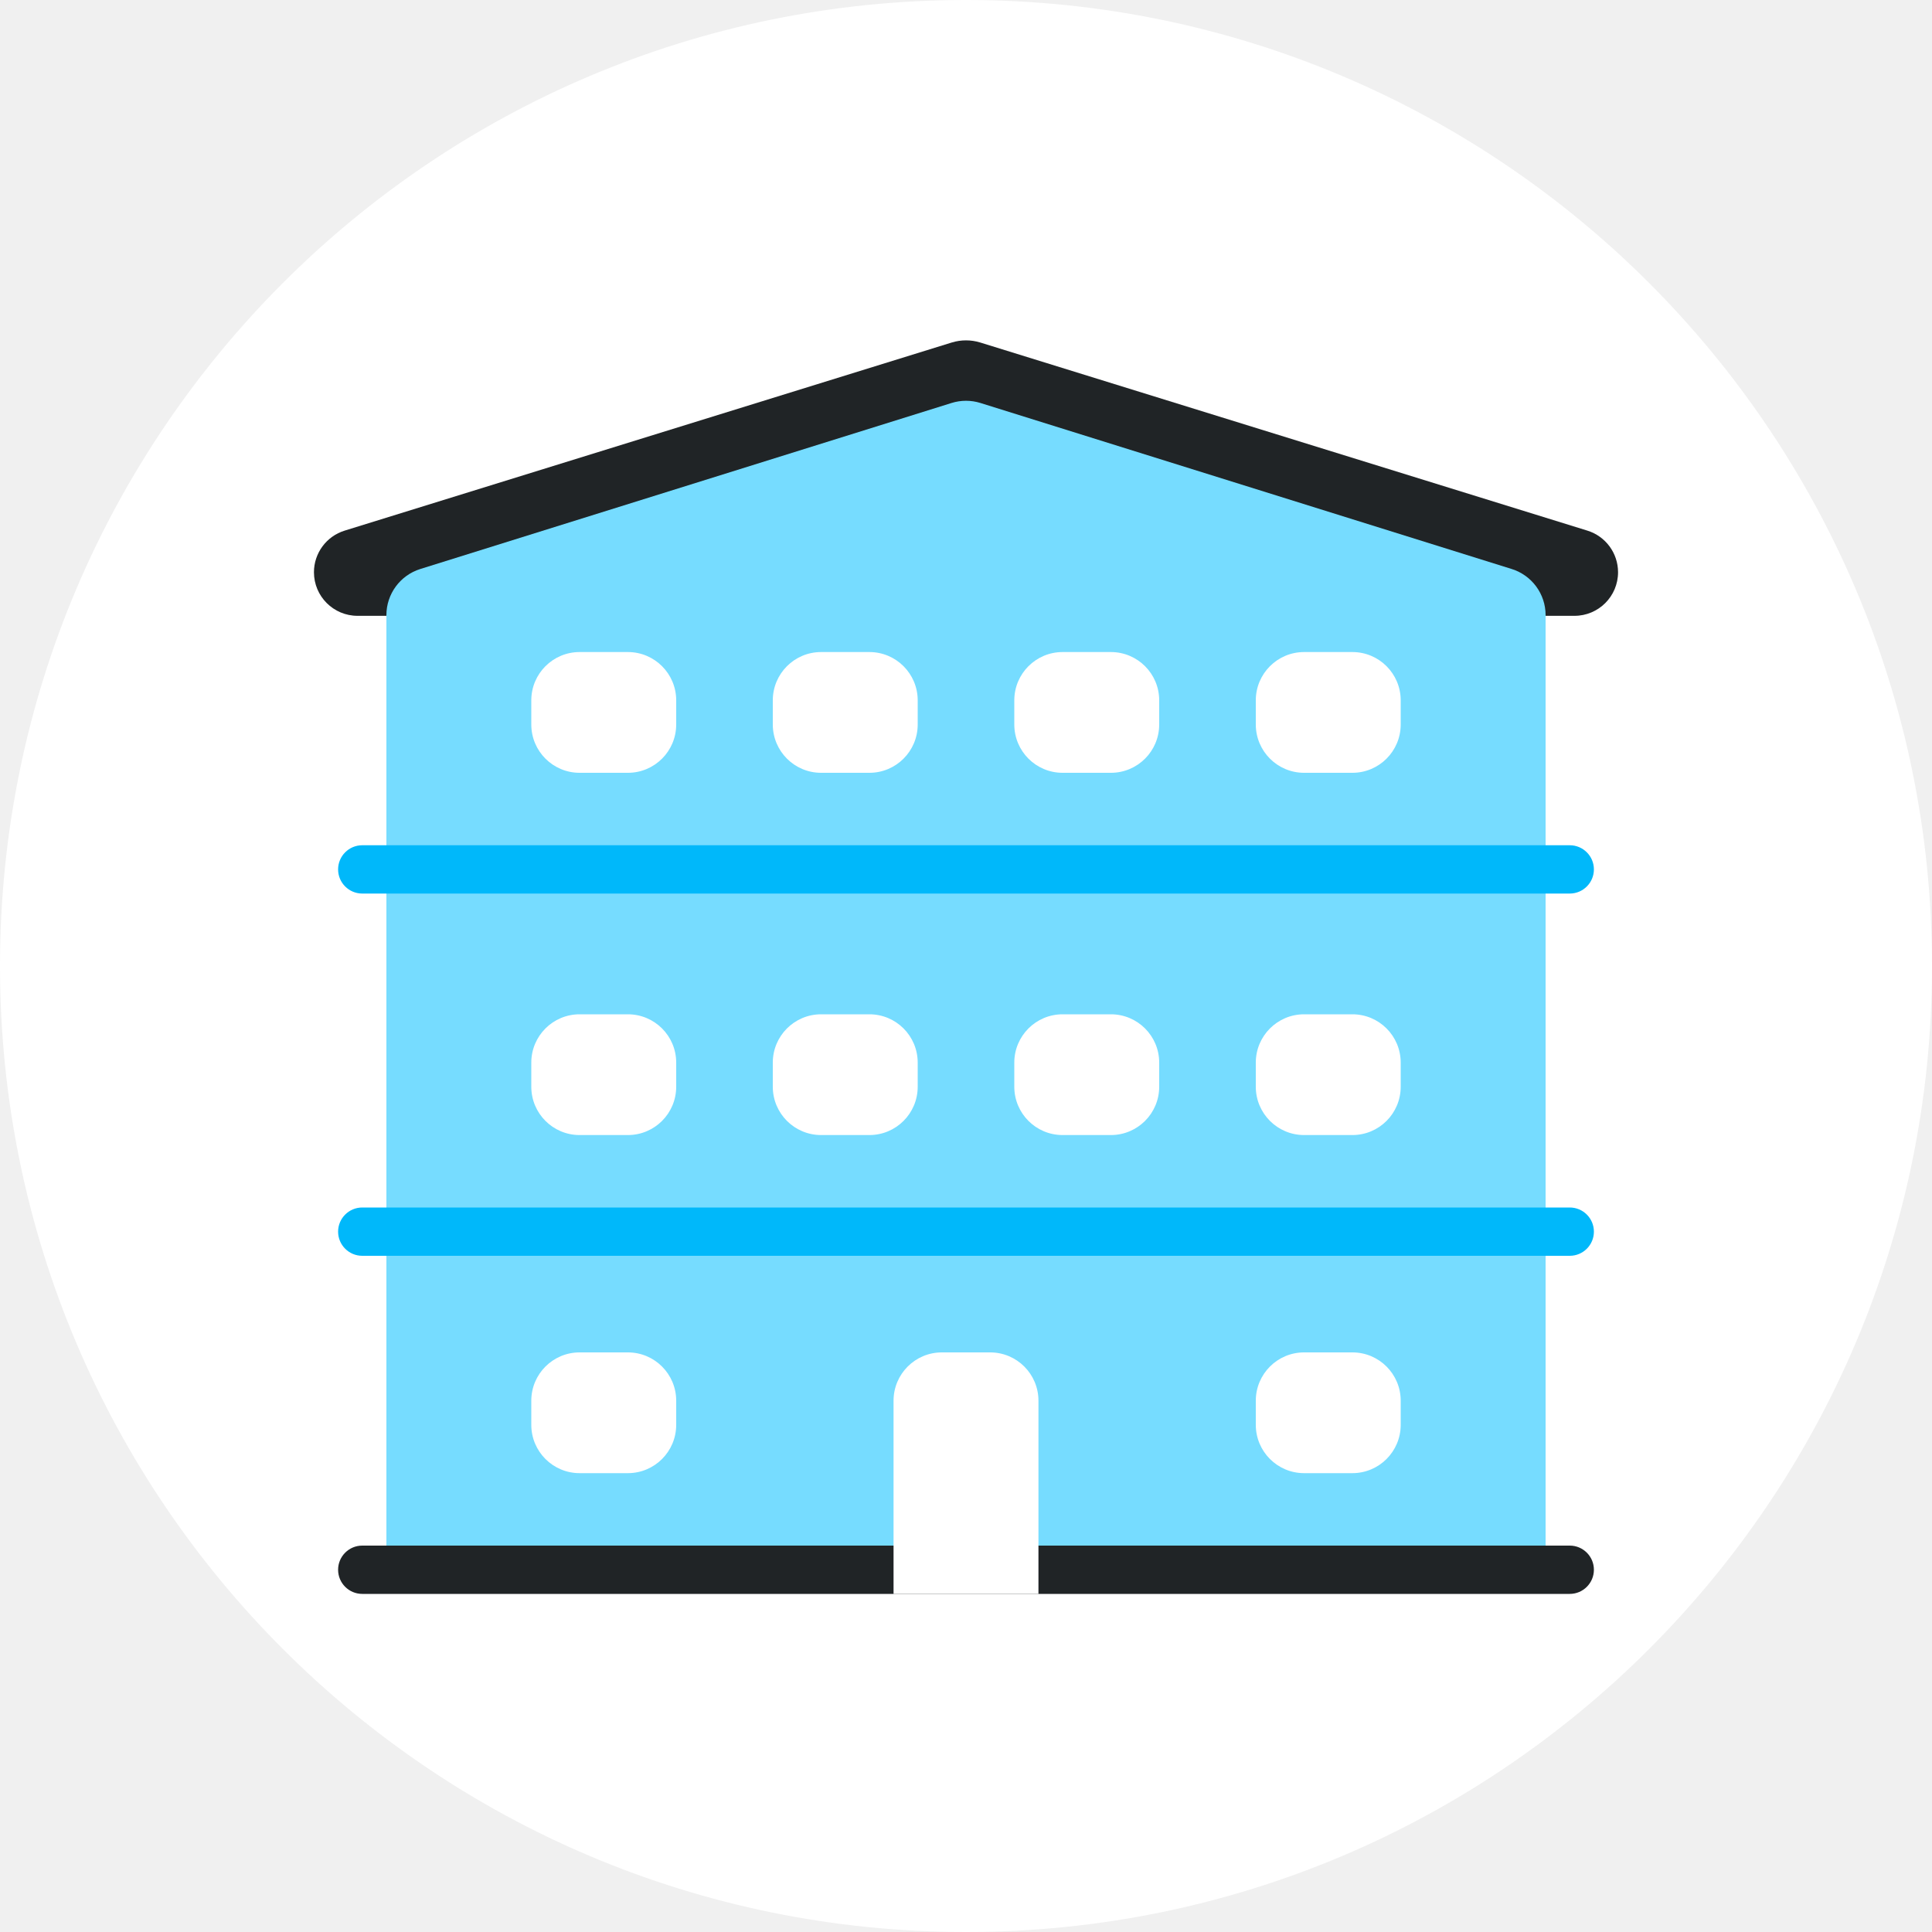
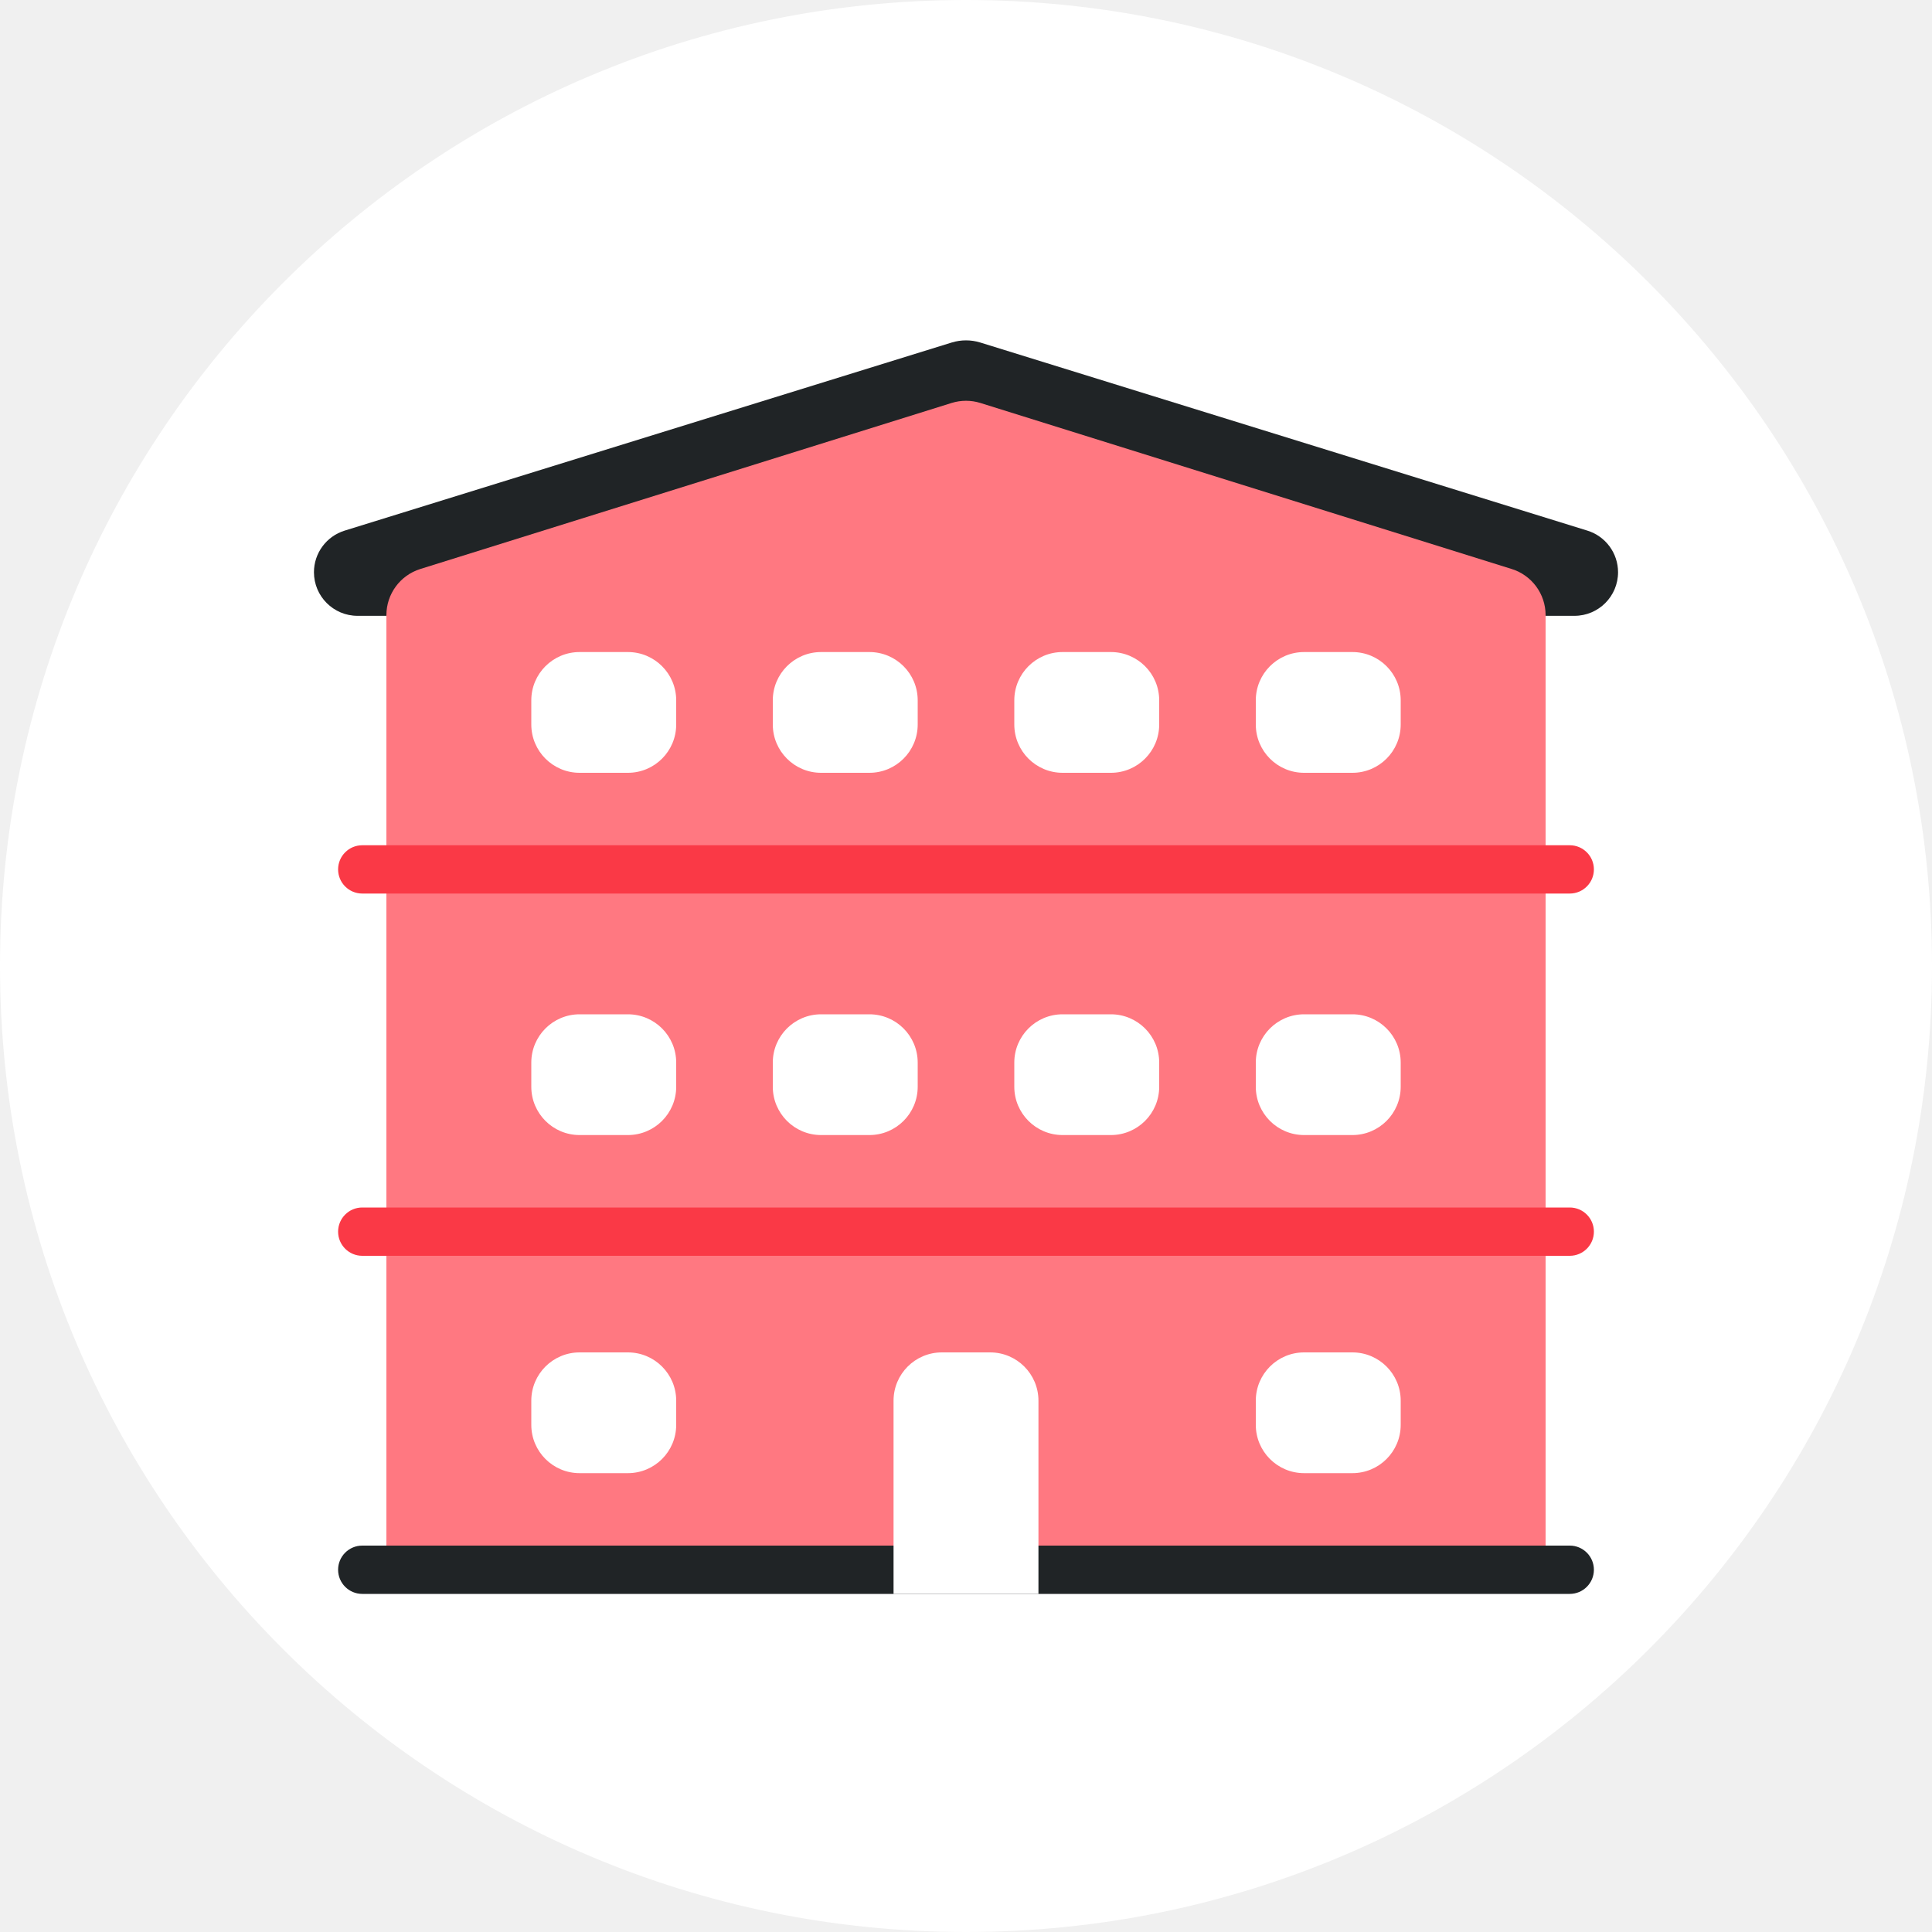
<svg xmlns="http://www.w3.org/2000/svg" width="80" height="80" viewBox="0 0 80 80" fill="none">
  <rect x="80" width="80" height="80" rx="40" transform="rotate(90 80 0)" fill="white" />
  <rect x="14" y="64" width="52" height="2" rx="1" fill="#202426" />
  <path d="M13 23.695C13 22.905 13.515 22.206 14.271 21.972L39.408 14.183C39.794 14.064 40.206 14.064 40.592 14.183L65.73 21.972C66.485 22.206 67 22.905 67 23.695C67 24.692 66.192 25.5 65.195 25.5H14.805C13.808 25.5 13 24.692 13 23.695Z" fill="#202426" />
-   <path d="M16 25.47C16 24.596 16.569 23.822 17.404 23.561L39.404 16.686C39.792 16.565 40.208 16.565 40.596 16.686L62.596 23.561C63.431 23.822 64 24.596 64 25.47V64H16V25.47Z" fill="#76DCFF" />
-   <rect x="14" y="50" width="52" height="2" rx="1" fill="#00B8FA" />
-   <rect x="14" y="35" width="52" height="2" rx="1" fill="#00B8FA" />
+   <path d="M16 25.47C16 24.596 16.569 23.822 17.404 23.561L39.404 16.686C39.792 16.565 40.208 16.565 40.596 16.686L62.596 23.561C63.431 23.822 64 24.596 64 25.47V64H16V25.47Z" fill="#ff7881" />
+   <rect x="14" y="50" width="52" height="2" rx="1" fill="#fa3946" />
+   <rect x="14" y="35" width="52" height="2" rx="1" fill="#fa3946" />
  <rect x="32" y="27" width="6" height="5" rx="2" fill="white" />
  <rect x="32" y="42" width="6" height="5" rx="2" fill="white" />
  <path d="M37 58C37 56.895 37.895 56 39 56H41C42.105 56 43 56.895 43 58V66H37V58Z" fill="white" />
  <rect x="42" y="27" width="6" height="5" rx="2" fill="white" />
  <rect x="42" y="42" width="6" height="5" rx="2" fill="white" />
  <rect x="52" y="27" width="6" height="5" rx="2" fill="white" />
  <rect x="52" y="42" width="6" height="5" rx="2" fill="white" />
  <rect x="52" y="56" width="6" height="5" rx="2" fill="white" />
  <rect x="22" y="42" width="6" height="5" rx="2" fill="white" />
  <rect x="22" y="27" width="6" height="5" rx="2" fill="white" />
  <rect x="22" y="56" width="6" height="5" rx="2" fill="white" />
</svg>
